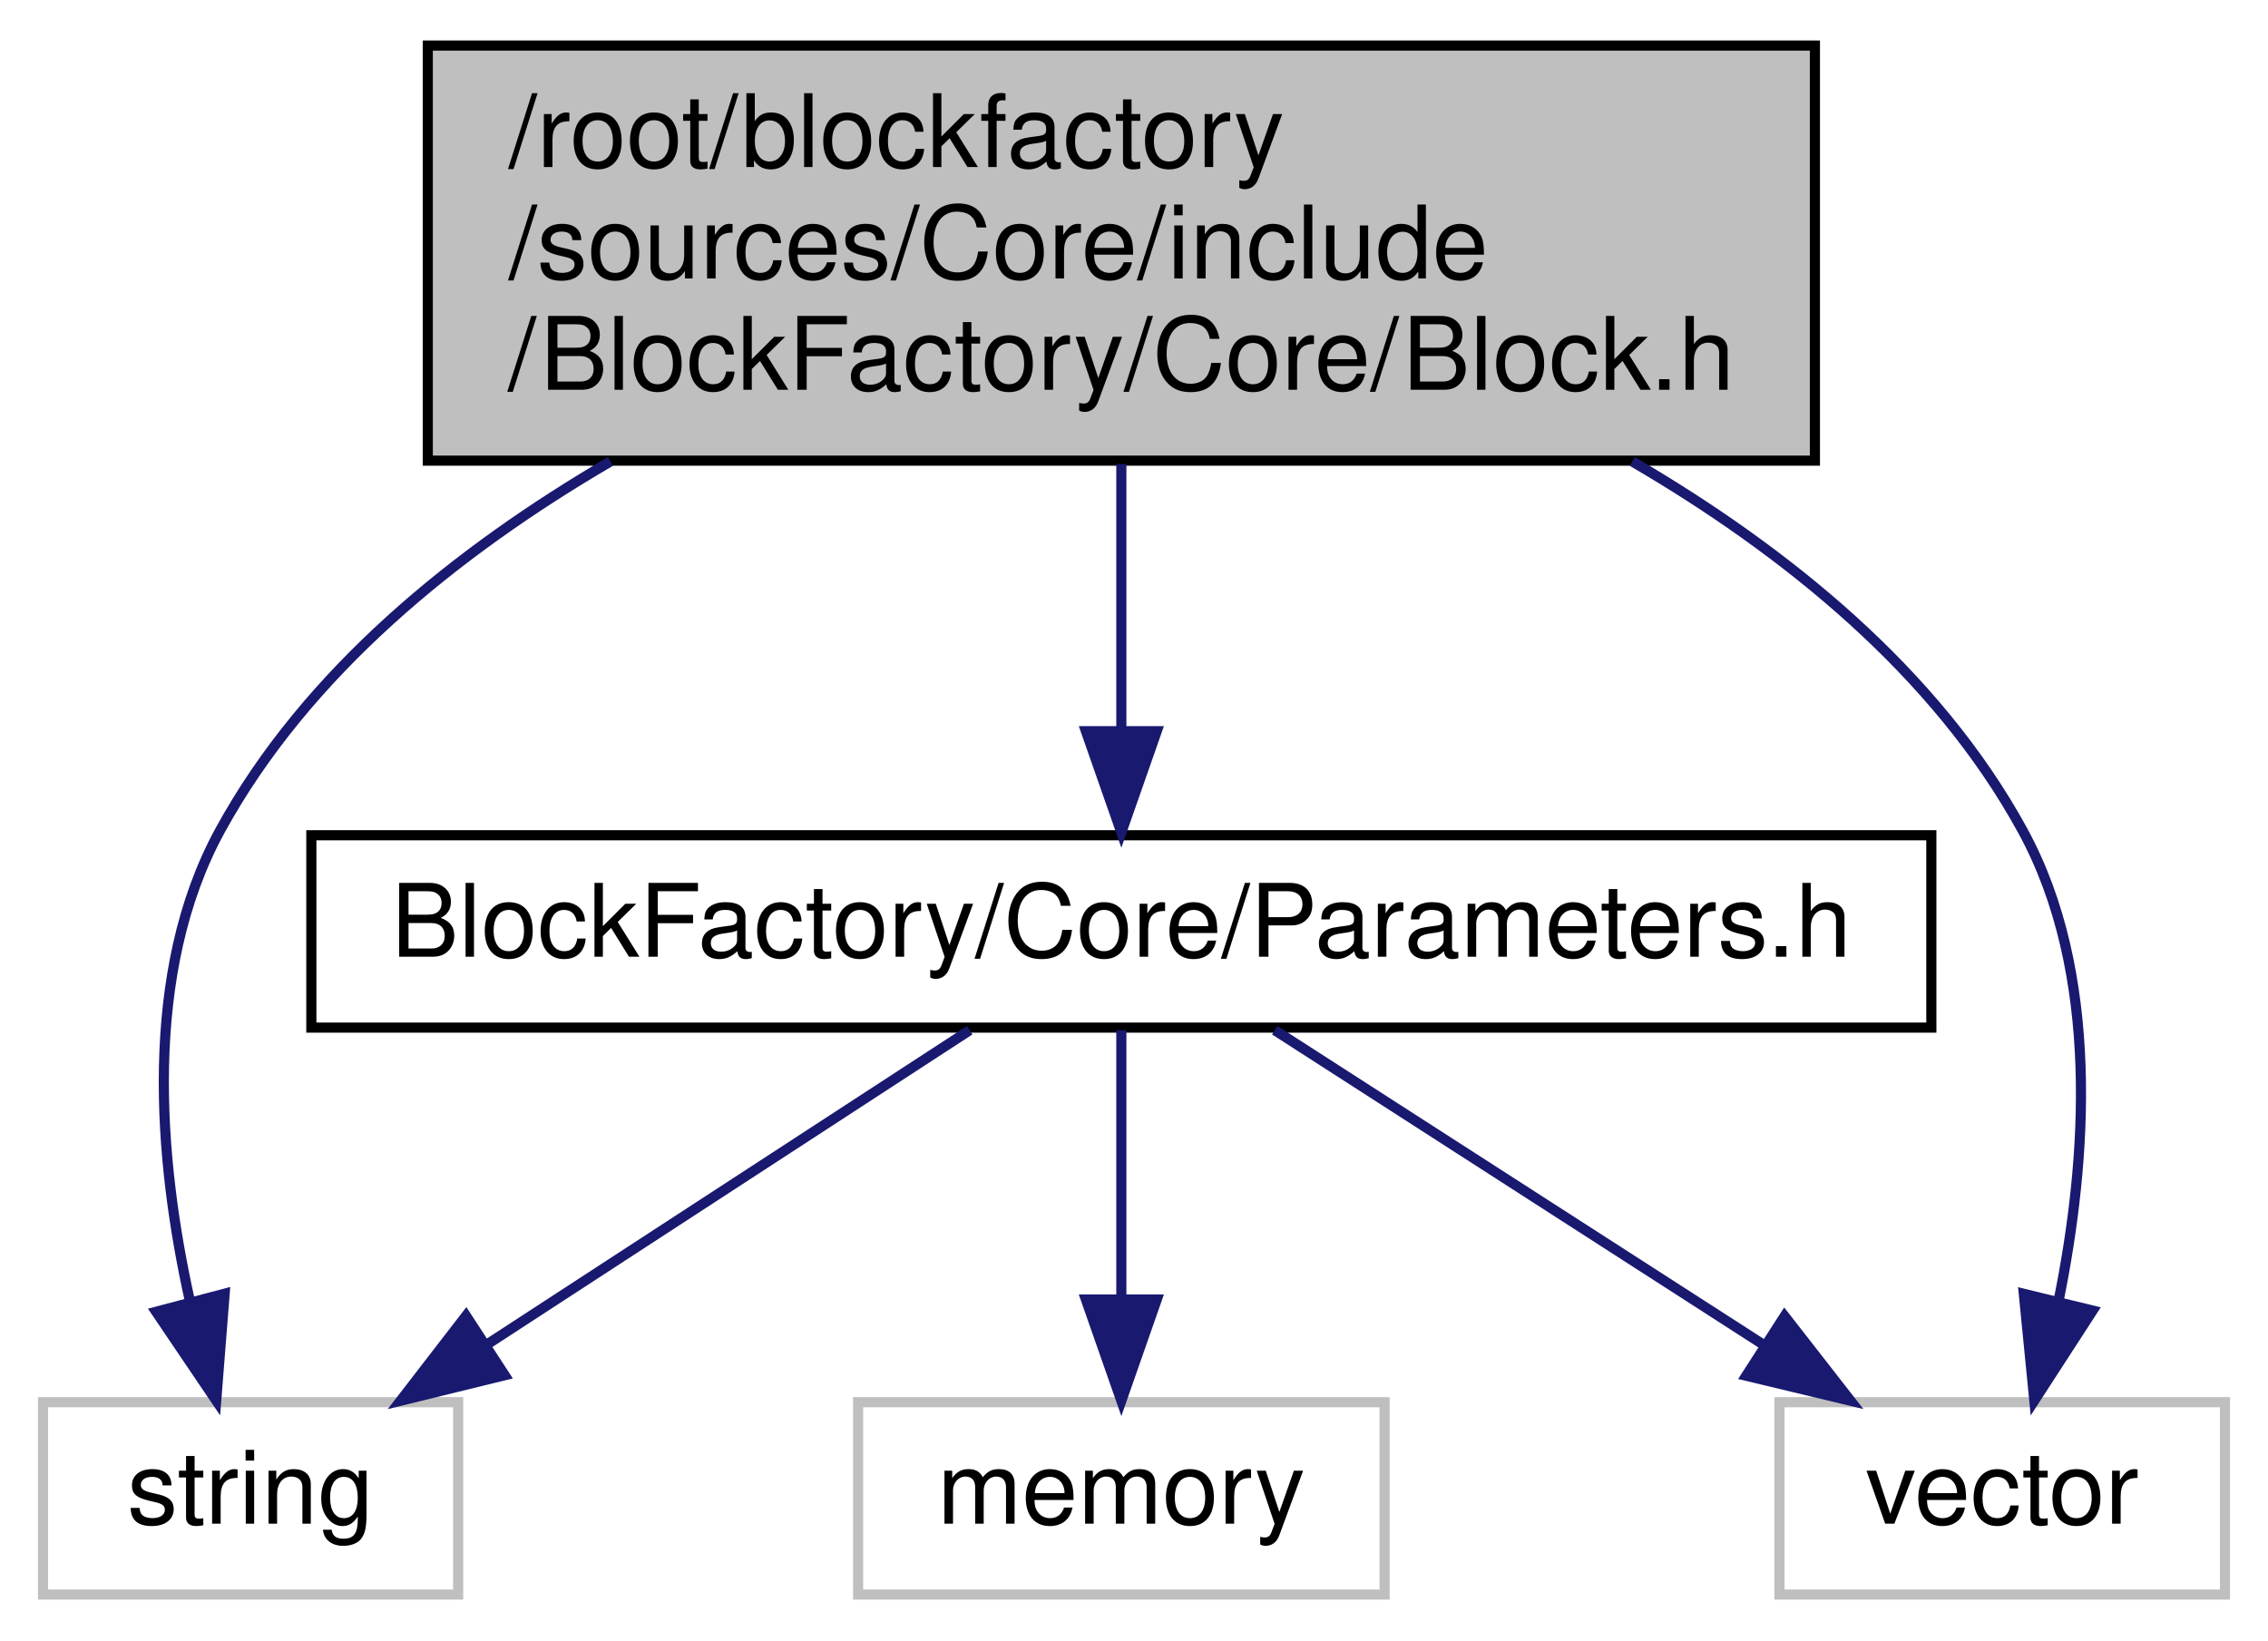
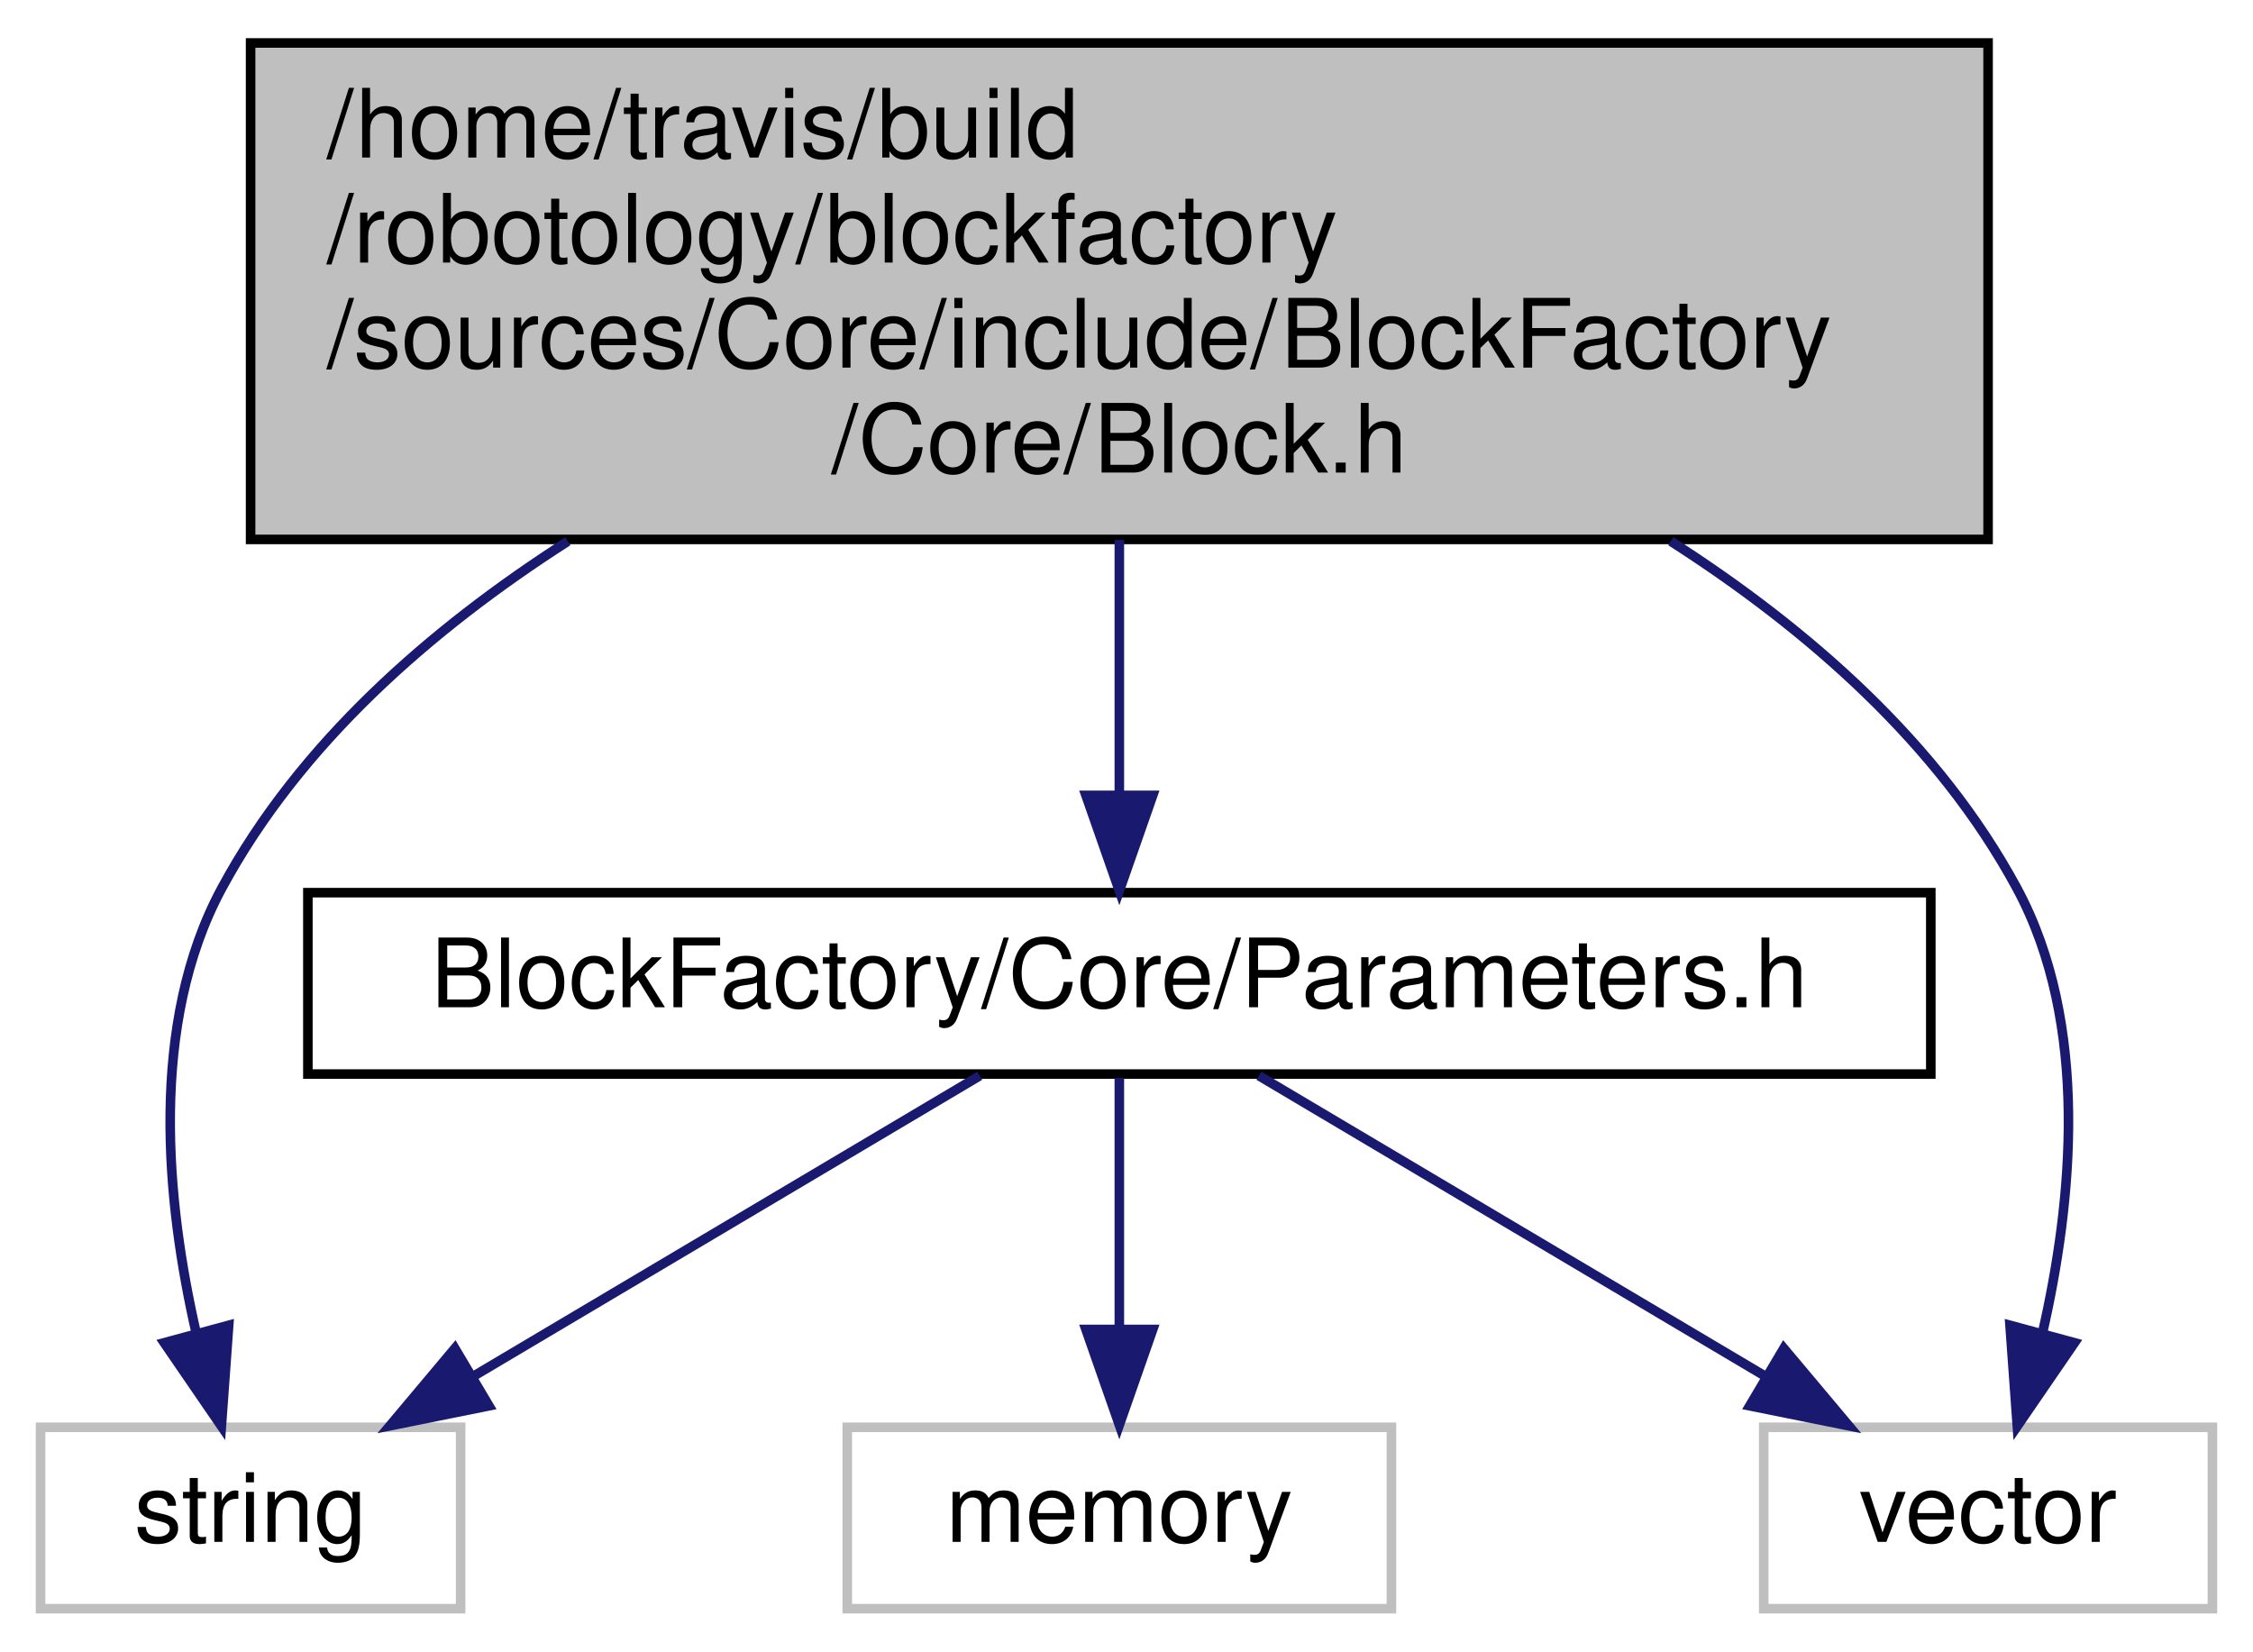
- <svg xmlns="http://www.w3.org/2000/svg" xmlns:xlink="http://www.w3.org/1999/xlink" width="224pt" height="162pt" viewBox="0.00 0.00 223.50 162.00">
-   <g id="graph0" class="graph" transform="scale(1 1) rotate(0) translate(4 158)">
+ <svg xmlns="http://www.w3.org/2000/svg" xmlns:xlink="http://www.w3.org/1999/xlink" width="236pt" height="173pt" viewBox="0.00 0.00 235.50 173.00">
+   <g id="graph0" class="graph" transform="scale(1 1) rotate(0) translate(4 169)">
    <g id="node1" class="node">
-       <polygon fill="#bfbfbf" stroke="#000000" points="38,-112.5 38,-153.5 175,-153.5 175,-112.5 38,-112.5" />
-       <text text-anchor="start" x="46" y="-141.5" font-family="Helvetica,sans-Serif" font-size="10.00" fill="#000000">/root/blockfactory</text>
-       <text text-anchor="start" x="46" y="-130.5" font-family="Helvetica,sans-Serif" font-size="10.00" fill="#000000">/sources/Core/include</text>
-       <text text-anchor="middle" x="106.5" y="-119.5" font-family="Helvetica,sans-Serif" font-size="10.00" fill="#000000">/BlockFactory/Core/Block.h</text>
+       <polygon fill="#bfbfbf" stroke="black" points="22,-112.5 22,-164.5 204,-164.5 204,-112.5 22,-112.5" />
+       <text text-anchor="start" x="30" y="-152.5" font-family="Helvetica,sans-Serif" font-size="10.00">/home/travis/build</text>
+       <text text-anchor="start" x="30" y="-141.5" font-family="Helvetica,sans-Serif" font-size="10.00">/robotology/blockfactory</text>
+       <text text-anchor="start" x="30" y="-130.5" font-family="Helvetica,sans-Serif" font-size="10.00">/sources/Core/include/BlockFactory</text>
+       <text text-anchor="middle" x="113" y="-119.5" font-family="Helvetica,sans-Serif" font-size="10.00">/Core/Block.h</text>
    </g>
    <g id="node2" class="node">
      <g id="a_node2">
        <a xlink:href="_parameters_8h.html" target="_top" xlink:title="BlockFactory/Core/Parameters.h">
-           <polygon fill="none" stroke="#000000" points="26.5,-56.5 26.5,-75.5 186.5,-75.5 186.5,-56.5 26.5,-56.5" />
-           <text text-anchor="middle" x="106.5" y="-63.5" font-family="Helvetica,sans-Serif" font-size="10.00" fill="#000000">BlockFactory/Core/Parameters.h</text>
+           <polygon fill="none" stroke="black" points="28,-56.5 28,-75.5 198,-75.5 198,-56.5 28,-56.5" />
+           <text text-anchor="middle" x="113" y="-63.5" font-family="Helvetica,sans-Serif" font-size="10.00">BlockFactory/Core/Parameters.h</text>
        </a>
      </g>
    </g>
    <g id="edge1" class="edge">
-       <path fill="none" stroke="#191970" d="M106.5,-112.168C106.5,-103.823 106.5,-94.247 106.5,-85.988" />
-       <polygon fill="#191970" stroke="#191970" points="110,-85.78 106.5,-75.781 103,-85.781 110,-85.78" />
+       <path fill="none" stroke="midnightblue" d="M113,-112.446C113,-103.73 113,-94.105 113,-85.964" />
+       <polygon fill="midnightblue" stroke="midnightblue" points="116.5,-85.695 113,-75.695 109.5,-85.695 116.5,-85.695" />
    </g>
    <g id="node4" class="node">
-       <polygon fill="none" stroke="#bfbfbf" points="0,-.5 0,-19.5 41,-19.5 41,-.5 0,-.5" />
-       <text text-anchor="middle" x="20.5" y="-7.5" font-family="Helvetica,sans-Serif" font-size="10.00" fill="#000000">string</text>
+       <polygon fill="none" stroke="#bfbfbf" points="0,-0.5 0,-19.5 44,-19.5 44,-0.5 0,-0.5" />
+       <text text-anchor="middle" x="22" y="-7.5" font-family="Helvetica,sans-Serif" font-size="10.00">string</text>
    </g>
    <g id="edge5" class="edge">
-       <path fill="none" stroke="#191970" d="M56.035,-112.419C40.889,-103.579 26.042,-91.614 17.5,-76 9.768,-61.867 11.423,-43.375 14.493,-29.561" />
-       <polygon fill="#191970" stroke="#191970" points="17.938,-30.221 17.105,-19.659 11.17,-28.435 17.938,-30.221" />
+       <path fill="none" stroke="midnightblue" d="M55.233,-112.309C40.822,-103.08 27.163,-91.096 19,-76 11.283,-61.73 13.168,-43.015 16.311,-29.333" />
+       <polygon fill="midnightblue" stroke="midnightblue" points="19.706,-30.188 18.941,-19.62 12.949,-28.358 19.706,-30.188" />
    </g>
    <g id="node5" class="node">
-       <polygon fill="none" stroke="#bfbfbf" points="171.5,-.5 171.5,-19.5 215.5,-19.5 215.5,-.5 171.5,-.5" />
-       <text text-anchor="middle" x="193.5" y="-7.5" font-family="Helvetica,sans-Serif" font-size="10.00" fill="#000000">vector</text>
+       <polygon fill="none" stroke="#bfbfbf" points="180.5,-0.5 180.5,-19.5 227.5,-19.5 227.5,-0.5 180.5,-0.5" />
+       <text text-anchor="middle" x="204" y="-7.5" font-family="Helvetica,sans-Serif" font-size="10.00">vector</text>
    </g>
    <g id="edge6" class="edge">
-       <path fill="none" stroke="#191970" d="M156.964,-112.419C172.112,-103.579 186.958,-91.614 195.5,-76 203.227,-61.875 201.874,-43.382 199.077,-29.566" />
-       <polygon fill="#191970" stroke="#191970" points="202.433,-28.553 196.671,-19.662 195.631,-30.206 202.433,-28.553" />
+       <path fill="none" stroke="midnightblue" d="M170.767,-112.309C185.178,-103.08 198.837,-91.096 207,-76 214.717,-61.73 212.832,-43.015 209.689,-29.333" />
+       <polygon fill="midnightblue" stroke="midnightblue" points="213.051,-28.358 207.059,-19.62 206.294,-30.188 213.051,-28.358" />
    </g>
    <g id="node3" class="node">
-       <polygon fill="none" stroke="#bfbfbf" points="80.5,-.5 80.5,-19.5 132.5,-19.5 132.5,-.5 80.5,-.5" />
-       <text text-anchor="middle" x="106.5" y="-7.5" font-family="Helvetica,sans-Serif" font-size="10.00" fill="#000000">memory</text>
+       <polygon fill="none" stroke="#bfbfbf" points="84.5,-0.5 84.5,-19.5 141.5,-19.5 141.5,-0.5 84.5,-0.5" />
+       <text text-anchor="middle" x="113" y="-7.5" font-family="Helvetica,sans-Serif" font-size="10.00">memory</text>
    </g>
    <g id="edge2" class="edge">
-       <path fill="none" stroke="#191970" d="M106.5,-56.245C106.5,-48.938 106.5,-38.694 106.5,-29.705" />
-       <polygon fill="#191970" stroke="#191970" points="110,-29.643 106.5,-19.643 103,-29.643 110,-29.643" />
+       <path fill="none" stroke="midnightblue" d="M113,-56.083C113,-49.006 113,-38.861 113,-29.986" />
+       <polygon fill="midnightblue" stroke="midnightblue" points="116.5,-29.751 113,-19.751 109.5,-29.751 116.5,-29.751" />
    </g>
    <g id="edge3" class="edge">
-       <path fill="none" stroke="#191970" d="M91.52,-56.245C78.325,-47.653 58.895,-35.001 43.692,-25.102" />
-       <polygon fill="#191970" stroke="#191970" points="45.598,-22.166 35.308,-19.643 41.779,-28.032 45.598,-22.166" />
+       <path fill="none" stroke="midnightblue" d="M98.379,-56.324C84.051,-47.822 61.987,-34.729 45.251,-24.797" />
+       <polygon fill="midnightblue" stroke="midnightblue" points="46.97,-21.748 36.584,-19.654 43.398,-27.768 46.97,-21.748" />
    </g>
    <g id="edge4" class="edge">
-       <path fill="none" stroke="#191970" d="M121.654,-56.245C135.003,-47.653 154.659,-35.001 170.038,-25.102" />
-       <polygon fill="#191970" stroke="#191970" points="172.005,-27.998 178.519,-19.643 168.216,-22.112 172.005,-27.998" />
+       <path fill="none" stroke="midnightblue" d="M127.621,-56.324C141.949,-47.822 164.013,-34.729 180.749,-24.797" />
+       <polygon fill="midnightblue" stroke="midnightblue" points="182.602,-27.768 189.416,-19.654 179.03,-21.748 182.602,-27.768" />
    </g>
  </g>
</svg>
